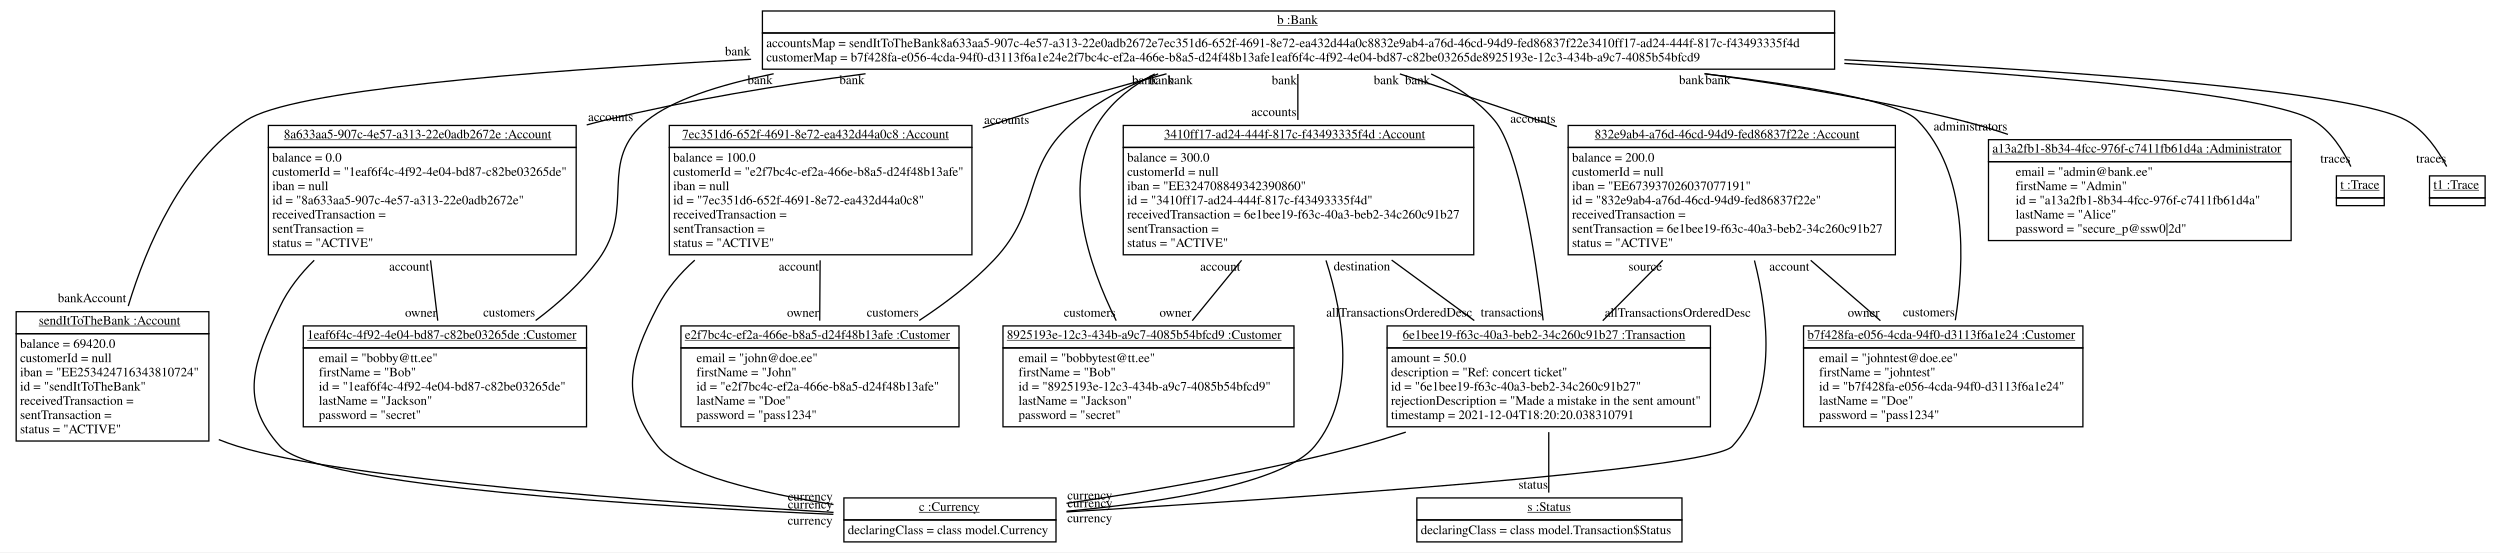
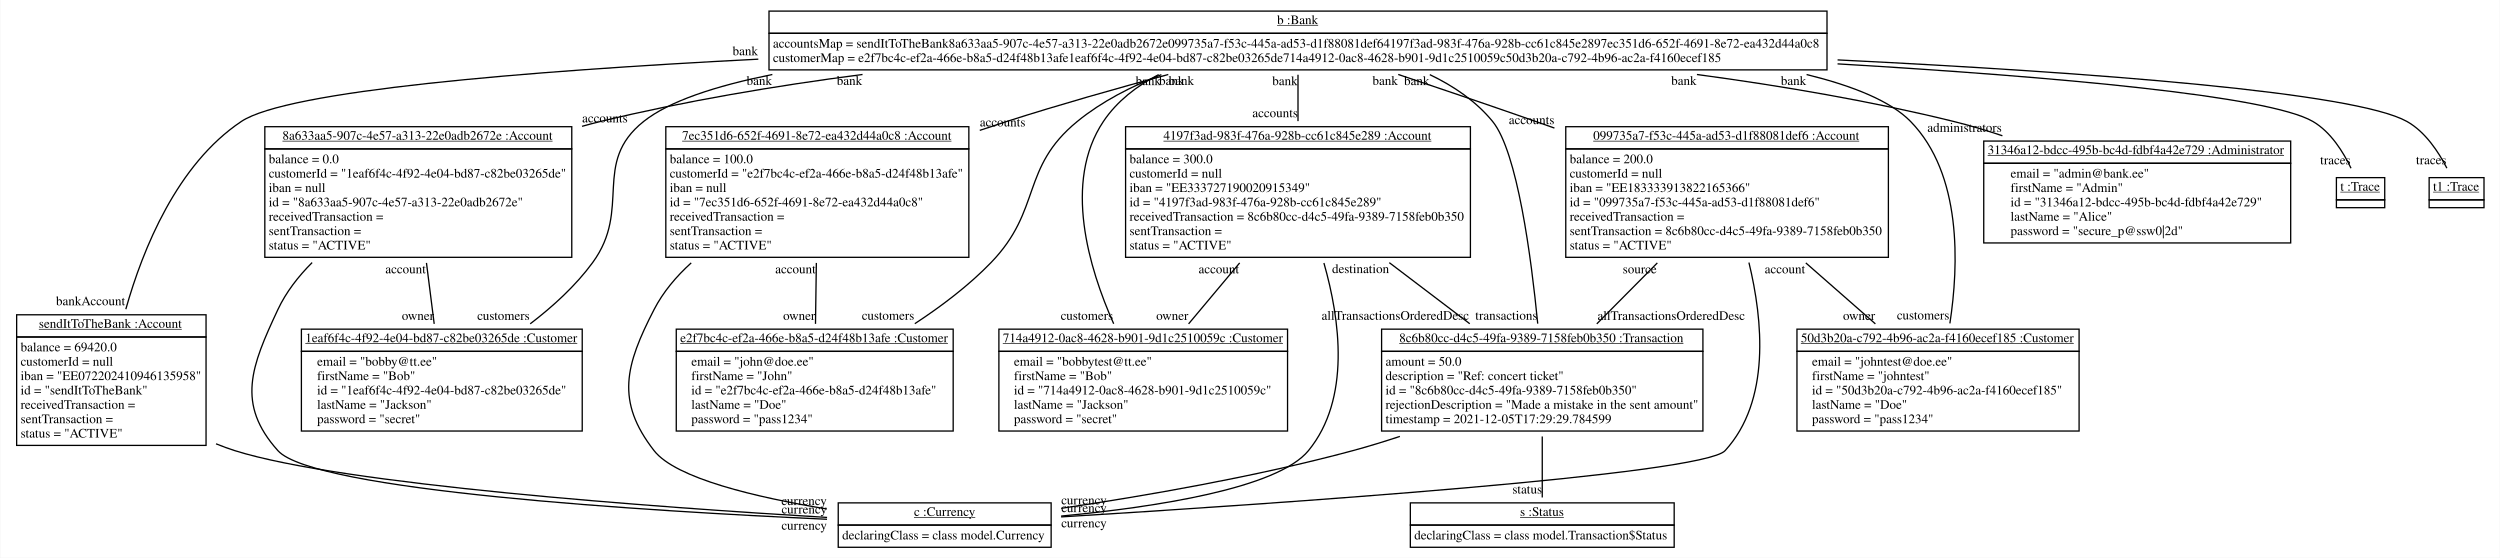
- <svg xmlns="http://www.w3.org/2000/svg" width="1933px" height="427px" viewBox="0.00 0.00 1933.00 427.00">
+ <svg xmlns="http://www.w3.org/2000/svg" width="1914px" height="427px" viewBox="0.00 0.00 1913.50 427.00">
  <g id="graph0" class="graph" transform="scale(1.0 1.0) rotate(0) translate(4 423)">
-     <polygon fill="white" stroke="transparent" points="-4,4 -4,-423 1929,-423 1929,4 -4,4" />
+     <polygon fill="white" stroke="transparent" points="-4,4 -4,-423 1909.5,-423 1909.5,4 -4,4" />
    <g id="node1" class="node">
-       <polygon fill="none" stroke="black" points="585.5,-397.5 585.5,-414.5 1414.5,-414.5 1414.5,-397.5 585.5,-397.5" />
-       <text text-anchor="start" x="983.5" y="-404.5" font-family="Times,serif" text-decoration="underline" font-size="10.00">b :Bank</text>
-       <polygon fill="none" stroke="black" points="585.5,-369.5 585.5,-397.5 1414.5,-397.5 1414.5,-369.5 585.5,-369.5" />
-       <text text-anchor="start" x="588.5" y="-386.5" font-family="Times,serif" font-size="10.00">accountsMap = sendItToTheBank8a633aa5-907c-4e57-a313-22e0adb2672e7ec351d6-652f-4691-8e72-ea432d44a0c8832e9ab4-a76d-46cd-94d9-fed86837f22e3410ff17-ad24-444f-817c-f43493335f4d</text>
-       <text text-anchor="start" x="588.5" y="-375.5" font-family="Times,serif" font-size="10.00">customerMap = b7f428fa-e056-4cda-94f0-d3113f6a1e24e2f7bc4c-ef2a-466e-b8a5-d24f48b13afe1eaf6f4c-4f92-4e04-bd87-c82be03265de8925193e-12c3-434b-a9c7-4085b54bfcd9</text>
+       <polygon fill="none" stroke="black" points="584.5,-397.5 584.5,-414.5 1394.5,-414.5 1394.5,-397.5 584.5,-397.5" />
+       <text text-anchor="start" x="973.5" y="-404.5" font-family="Times,serif" text-decoration="underline" font-size="10.00">b :Bank</text>
+       <polygon fill="none" stroke="black" points="584.5,-369.5 584.5,-397.5 1394.5,-397.5 1394.5,-369.5 584.5,-369.5" />
+       <text text-anchor="start" x="587.5" y="-386.5" font-family="Times,serif" font-size="10.00">accountsMap = sendItToTheBank8a633aa5-907c-4e57-a313-22e0adb2672e099735a7-f53c-445a-ad53-d1f88081def64197f3ad-983f-476a-928b-cc61c845e2897ec351d6-652f-4691-8e72-ea432d44a0c8</text>
+       <text text-anchor="start" x="587.5" y="-375.5" font-family="Times,serif" font-size="10.00">customerMap = e2f7bc4c-ef2a-466e-b8a5-d24f48b13afe1eaf6f4c-4f92-4e04-bd87-c82be03265de714a4912-0ac8-4628-b901-9d1c2510059c50d3b20a-c792-4b96-ac2a-f4160ecef185</text>
    </g>
    <g id="node2" class="node">
-       <polygon fill="none" stroke="black" points="8.5,-165 8.5,-182 157.5,-182 157.5,-165 8.5,-165" />
-       <text text-anchor="start" x="26" y="-172" font-family="Times,serif" text-decoration="underline" font-size="10.00">sendItToTheBank :Account</text>
-       <polygon fill="none" stroke="black" points="8.5,-82 8.5,-165 157.5,-165 157.5,-82 8.5,-82" />
+       <polygon fill="none" stroke="black" points="8.5,-165 8.5,-182 153.5,-182 153.5,-165 8.5,-165" />
+       <text text-anchor="start" x="25.5" y="-172" font-family="Times,serif" text-decoration="underline" font-size="10.00">sendItToTheBank :Account</text>
+       <polygon fill="none" stroke="black" points="8.5,-82 8.5,-165 153.5,-165 153.5,-82 8.5,-82" />
      <text text-anchor="start" x="11.5" y="-154" font-family="Times,serif" font-size="10.00">balance = 69420.0</text>
      <text text-anchor="start" x="11.5" y="-143" font-family="Times,serif" font-size="10.00">customerId = null</text>
-       <text text-anchor="start" x="11.5" y="-132" font-family="Times,serif" font-size="10.00">iban = "EE253424716343810724"</text>
+       <text text-anchor="start" x="11.5" y="-132" font-family="Times,serif" font-size="10.00">iban = "EE072202410946135958"</text>
      <text text-anchor="start" x="11.5" y="-121" font-family="Times,serif" font-size="10.00">id = "sendItToTheBank"</text>
      <text text-anchor="start" x="11.5" y="-110" font-family="Times,serif" font-size="10.00">receivedTransaction = </text>
      <text text-anchor="start" x="11.5" y="-99" font-family="Times,serif" font-size="10.00">sentTransaction = </text>
      <text text-anchor="start" x="11.5" y="-88" font-family="Times,serif" font-size="10.00">status = "ACTIVE"</text>
    </g>
    <g id="edge1" class="edge">
-       <path fill="none" stroke="black" d="M576.76,-377.16C397.44,-367.8 221.48,-352.93 186.5,-330 136.69,-297.35 109.17,-232.69 95.15,-186.35" />
-       <text text-anchor="middle" x="67.15" y="-189.35" font-family="Times,serif" font-size="10.00">bankAccount</text>
-       <text text-anchor="middle" x="566.26" y="-380.16" font-family="Times,serif" font-size="10.00">bank</text>
+       <path fill="none" stroke="black" d="M576.32,-377.7C395.23,-368.4 215.61,-353.43 180.5,-330 131.37,-297.21 105.16,-232.58 92.08,-186.29" />
+       <text text-anchor="middle" x="65.08" y="-189.29" font-family="Times,serif" font-size="10.00">bankAccount</text>
+       <text text-anchor="middle" x="566.32" y="-380.7" font-family="Times,serif" font-size="10.00">bank</text>
    </g>
    <g id="node3" class="node">
-       <polygon fill="none" stroke="black" points="203.5,-309 203.5,-326 441.5,-326 441.5,-309 203.5,-309" />
-       <text text-anchor="start" x="215.5" y="-316" font-family="Times,serif" text-decoration="underline" font-size="10.00">8a633aa5-907c-4e57-a313-22e0adb2672e :Account</text>
-       <polygon fill="none" stroke="black" points="203.5,-226 203.5,-309 441.5,-309 441.5,-226 203.5,-226" />
-       <text text-anchor="start" x="206.5" y="-298" font-family="Times,serif" font-size="10.00">balance = 0.0</text>
-       <text text-anchor="start" x="206.5" y="-287" font-family="Times,serif" font-size="10.00">customerId = "1eaf6f4c-4f92-4e04-bd87-c82be03265de"</text>
-       <text text-anchor="start" x="206.5" y="-276" font-family="Times,serif" font-size="10.00">iban = null</text>
-       <text text-anchor="start" x="206.5" y="-265" font-family="Times,serif" font-size="10.00">id = "8a633aa5-907c-4e57-a313-22e0adb2672e"</text>
-       <text text-anchor="start" x="206.5" y="-254" font-family="Times,serif" font-size="10.00">receivedTransaction = </text>
-       <text text-anchor="start" x="206.5" y="-243" font-family="Times,serif" font-size="10.00">sentTransaction = </text>
-       <text text-anchor="start" x="206.5" y="-232" font-family="Times,serif" font-size="10.00">status = "ACTIVE"</text>
+       <polygon fill="none" stroke="black" points="198.5,-309 198.5,-326 433.5,-326 433.5,-309 198.5,-309" />
+       <text text-anchor="start" x="212" y="-316" font-family="Times,serif" text-decoration="underline" font-size="10.00">8a633aa5-907c-4e57-a313-22e0adb2672e :Account</text>
+       <polygon fill="none" stroke="black" points="198.5,-226 198.5,-309 433.5,-309 433.5,-226 198.5,-226" />
+       <text text-anchor="start" x="201.5" y="-298" font-family="Times,serif" font-size="10.00">balance = 0.0</text>
+       <text text-anchor="start" x="201.5" y="-287" font-family="Times,serif" font-size="10.00">customerId = "1eaf6f4c-4f92-4e04-bd87-c82be03265de"</text>
+       <text text-anchor="start" x="201.5" y="-276" font-family="Times,serif" font-size="10.00">iban = null</text>
+       <text text-anchor="start" x="201.5" y="-265" font-family="Times,serif" font-size="10.00">id = "8a633aa5-907c-4e57-a313-22e0adb2672e"</text>
+       <text text-anchor="start" x="201.5" y="-254" font-family="Times,serif" font-size="10.00">receivedTransaction = </text>
+       <text text-anchor="start" x="201.5" y="-243" font-family="Times,serif" font-size="10.00">sentTransaction = </text>
+       <text text-anchor="start" x="201.5" y="-232" font-family="Times,serif" font-size="10.00">status = "ACTIVE"</text>
    </g>
    <g id="edge2" class="edge">
-       <path fill="none" stroke="black" d="M665.24,-365.97C597.92,-357.25 528.03,-345.58 463.5,-330 458.92,-328.9 454.29,-327.68 449.64,-326.39" />
-       <text text-anchor="middle" x="468.14" y="-329.39" font-family="Times,serif" font-size="10.00">accounts</text>
-       <text text-anchor="middle" x="654.74" y="-357.97" font-family="Times,serif" font-size="10.00">bank</text>
+       <path fill="none" stroke="black" d="M656.1,-365.98C589.14,-357.25 519.66,-345.58 455.5,-330 450.83,-328.87 446.1,-327.62 441.35,-326.28" />
+       <text text-anchor="middle" x="458.85" y="-329.28" font-family="Times,serif" font-size="10.00">accounts</text>
+       <text text-anchor="middle" x="646.1" y="-357.98" font-family="Times,serif" font-size="10.00">bank</text>
    </g>
    <g id="node4" class="node">
-       <polygon fill="none" stroke="black" points="513.5,-309 513.5,-326 747.5,-326 747.5,-309 513.5,-309" />
-       <text text-anchor="start" x="523.5" y="-316" font-family="Times,serif" text-decoration="underline" font-size="10.00">7ec351d6-652f-4691-8e72-ea432d44a0c8 :Account</text>
-       <polygon fill="none" stroke="black" points="513.5,-226 513.5,-309 747.5,-309 747.5,-226 513.5,-226" />
-       <text text-anchor="start" x="516.5" y="-298" font-family="Times,serif" font-size="10.00">balance = 100.0</text>
-       <text text-anchor="start" x="516.5" y="-287" font-family="Times,serif" font-size="10.00">customerId = "e2f7bc4c-ef2a-466e-b8a5-d24f48b13afe"</text>
-       <text text-anchor="start" x="516.5" y="-276" font-family="Times,serif" font-size="10.00">iban = null</text>
-       <text text-anchor="start" x="516.5" y="-265" font-family="Times,serif" font-size="10.00">id = "7ec351d6-652f-4691-8e72-ea432d44a0c8"</text>
-       <text text-anchor="start" x="516.5" y="-254" font-family="Times,serif" font-size="10.00">receivedTransaction = </text>
-       <text text-anchor="start" x="516.5" y="-243" font-family="Times,serif" font-size="10.00">sentTransaction = </text>
-       <text text-anchor="start" x="516.5" y="-232" font-family="Times,serif" font-size="10.00">status = "ACTIVE"</text>
+       <polygon fill="none" stroke="black" points="505.5,-309 505.5,-326 737.5,-326 737.5,-309 505.5,-309" />
+       <text text-anchor="start" x="518" y="-316" font-family="Times,serif" text-decoration="underline" font-size="10.00">7ec351d6-652f-4691-8e72-ea432d44a0c8 :Account</text>
+       <polygon fill="none" stroke="black" points="505.5,-226 505.5,-309 737.5,-309 737.5,-226 505.5,-226" />
+       <text text-anchor="start" x="508.5" y="-298" font-family="Times,serif" font-size="10.00">balance = 100.0</text>
+       <text text-anchor="start" x="508.5" y="-287" font-family="Times,serif" font-size="10.00">customerId = "e2f7bc4c-ef2a-466e-b8a5-d24f48b13afe"</text>
+       <text text-anchor="start" x="508.5" y="-276" font-family="Times,serif" font-size="10.00">iban = null</text>
+       <text text-anchor="start" x="508.5" y="-265" font-family="Times,serif" font-size="10.00">id = "7ec351d6-652f-4691-8e72-ea432d44a0c8"</text>
+       <text text-anchor="start" x="508.5" y="-254" font-family="Times,serif" font-size="10.00">receivedTransaction = </text>
+       <text text-anchor="start" x="508.5" y="-243" font-family="Times,serif" font-size="10.00">sentTransaction = </text>
+       <text text-anchor="start" x="508.5" y="-232" font-family="Times,serif" font-size="10.00">status = "ACTIVE"</text>
    </g>
    <g id="edge3" class="edge">
-       <path fill="none" stroke="black" d="M897.96,-365.94C858.83,-355.54 813.87,-342.94 773.5,-330 767.7,-328.14 761.79,-326.19 755.83,-324.17" />
-       <text text-anchor="middle" x="774.33" y="-327.17" font-family="Times,serif" font-size="10.00">accounts</text>
-       <text text-anchor="middle" x="908.46" y="-357.94" font-family="Times,serif" font-size="10.00">bank</text>
+       <path fill="none" stroke="black" d="M890.19,-365.97C851.39,-355.51 806.66,-342.85 766.5,-330 759.74,-327.83 752.82,-325.55 745.85,-323.19" />
+       <text text-anchor="middle" x="763.35" y="-326.19" font-family="Times,serif" font-size="10.00">accounts</text>
+       <text text-anchor="middle" x="900.19" y="-357.97" font-family="Times,serif" font-size="10.00">bank</text>
    </g>
    <g id="node5" class="node">
-       <polygon fill="none" stroke="black" points="1208.5,-309 1208.5,-326 1461.5,-326 1461.5,-309 1208.5,-309" />
-       <text text-anchor="start" x="1229" y="-316" font-family="Times,serif" text-decoration="underline" font-size="10.00">832e9ab4-a76d-46cd-94d9-fed86837f22e :Account</text>
-       <polygon fill="none" stroke="black" points="1208.5,-226 1208.5,-309 1461.5,-309 1461.5,-226 1208.5,-226" />
-       <text text-anchor="start" x="1211.5" y="-298" font-family="Times,serif" font-size="10.00">balance = 200.0</text>
-       <text text-anchor="start" x="1211.5" y="-287" font-family="Times,serif" font-size="10.00">customerId = null</text>
-       <text text-anchor="start" x="1211.5" y="-276" font-family="Times,serif" font-size="10.00">iban = "EE673937026037077191"</text>
-       <text text-anchor="start" x="1211.5" y="-265" font-family="Times,serif" font-size="10.00">id = "832e9ab4-a76d-46cd-94d9-fed86837f22e"</text>
-       <text text-anchor="start" x="1211.5" y="-254" font-family="Times,serif" font-size="10.00">receivedTransaction = </text>
-       <text text-anchor="start" x="1211.5" y="-243" font-family="Times,serif" font-size="10.00">sentTransaction = 6e1bee19-f63c-40a3-beb2-34c260c91b27</text>
-       <text text-anchor="start" x="1211.5" y="-232" font-family="Times,serif" font-size="10.00">status = "ACTIVE"</text>
+       <polygon fill="none" stroke="black" points="1194.5,-309 1194.5,-326 1441.5,-326 1441.5,-309 1194.5,-309" />
+       <text text-anchor="start" x="1215.5" y="-316" font-family="Times,serif" text-decoration="underline" font-size="10.00">099735a7-f53c-445a-ad53-d1f88081def6 :Account</text>
+       <polygon fill="none" stroke="black" points="1194.5,-226 1194.5,-309 1441.5,-309 1441.5,-226 1194.5,-226" />
+       <text text-anchor="start" x="1197.5" y="-298" font-family="Times,serif" font-size="10.00">balance = 200.0</text>
+       <text text-anchor="start" x="1197.5" y="-287" font-family="Times,serif" font-size="10.00">customerId = null</text>
+       <text text-anchor="start" x="1197.5" y="-276" font-family="Times,serif" font-size="10.00">iban = "EE183333913822165366"</text>
+       <text text-anchor="start" x="1197.5" y="-265" font-family="Times,serif" font-size="10.00">id = "099735a7-f53c-445a-ad53-d1f88081def6"</text>
+       <text text-anchor="start" x="1197.5" y="-254" font-family="Times,serif" font-size="10.00">receivedTransaction = </text>
+       <text text-anchor="start" x="1197.5" y="-243" font-family="Times,serif" font-size="10.00">sentTransaction = 8c6b80cc-d4c5-49fa-9389-7158feb0b350</text>
+       <text text-anchor="start" x="1197.5" y="-232" font-family="Times,serif" font-size="10.00">status = "ACTIVE"</text>
    </g>
    <g id="edge4" class="edge">
-       <path fill="none" stroke="black" d="M1078.37,-365.86C1111.51,-354.97 1150.43,-342.03 1185.5,-330 1190.17,-328.4 1194.93,-326.76 1199.73,-325.09" />
-       <text text-anchor="middle" x="1181.23" y="-328.09" font-family="Times,serif" font-size="10.00">accounts</text>
-       <text text-anchor="middle" x="1067.87" y="-357.86" font-family="Times,serif" font-size="10.00">bank</text>
+       <path fill="none" stroke="black" d="M1066.23,-366C1098.75,-355.07 1137.03,-342.08 1171.5,-330 1176.21,-328.35 1181,-326.66 1185.83,-324.95" />
+       <text text-anchor="middle" x="1168.33" y="-327.95" font-family="Times,serif" font-size="10.00">accounts</text>
+       <text text-anchor="middle" x="1056.23" y="-358" font-family="Times,serif" font-size="10.00">bank</text>
    </g>
    <g id="node6" class="node">
-       <polygon fill="none" stroke="black" points="864.5,-309 864.5,-326 1135.5,-326 1135.5,-309 864.5,-309" />
-       <text text-anchor="start" x="896" y="-316" font-family="Times,serif" text-decoration="underline" font-size="10.00">3410ff17-ad24-444f-817c-f43493335f4d :Account</text>
-       <polygon fill="none" stroke="black" points="864.5,-226 864.5,-309 1135.5,-309 1135.5,-226 864.5,-226" />
-       <text text-anchor="start" x="867.5" y="-298" font-family="Times,serif" font-size="10.00">balance = 300.0</text>
-       <text text-anchor="start" x="867.5" y="-287" font-family="Times,serif" font-size="10.00">customerId = null</text>
-       <text text-anchor="start" x="867.5" y="-276" font-family="Times,serif" font-size="10.00">iban = "EE324708849342390860"</text>
-       <text text-anchor="start" x="867.5" y="-265" font-family="Times,serif" font-size="10.00">id = "3410ff17-ad24-444f-817c-f43493335f4d"</text>
-       <text text-anchor="start" x="867.5" y="-254" font-family="Times,serif" font-size="10.00">receivedTransaction = 6e1bee19-f63c-40a3-beb2-34c260c91b27</text>
-       <text text-anchor="start" x="867.5" y="-243" font-family="Times,serif" font-size="10.00">sentTransaction = </text>
-       <text text-anchor="start" x="867.5" y="-232" font-family="Times,serif" font-size="10.00">status = "ACTIVE"</text>
+       <polygon fill="none" stroke="black" points="857.5,-309 857.5,-326 1121.5,-326 1121.5,-309 857.5,-309" />
+       <text text-anchor="start" x="886.5" y="-316" font-family="Times,serif" text-decoration="underline" font-size="10.00">4197f3ad-983f-476a-928b-cc61c845e289 :Account</text>
+       <polygon fill="none" stroke="black" points="857.5,-226 857.5,-309 1121.5,-309 1121.5,-226 857.5,-226" />
+       <text text-anchor="start" x="860.5" y="-298" font-family="Times,serif" font-size="10.00">balance = 300.0</text>
+       <text text-anchor="start" x="860.5" y="-287" font-family="Times,serif" font-size="10.00">customerId = null</text>
+       <text text-anchor="start" x="860.5" y="-276" font-family="Times,serif" font-size="10.00">iban = "EE333727190020915349"</text>
+       <text text-anchor="start" x="860.5" y="-265" font-family="Times,serif" font-size="10.00">id = "4197f3ad-983f-476a-928b-cc61c845e289"</text>
+       <text text-anchor="start" x="860.5" y="-254" font-family="Times,serif" font-size="10.00">receivedTransaction = 8c6b80cc-d4c5-49fa-9389-7158feb0b350</text>
+       <text text-anchor="start" x="860.5" y="-243" font-family="Times,serif" font-size="10.00">sentTransaction = </text>
+       <text text-anchor="start" x="860.5" y="-232" font-family="Times,serif" font-size="10.00">status = "ACTIVE"</text>
    </g>
    <g id="edge5" class="edge">
-       <path fill="none" stroke="black" d="M999.5,-365.8C999.5,-355.25 999.5,-342.63 999.5,-330.25" />
-       <text text-anchor="middle" x="981" y="-333.25" font-family="Times,serif" font-size="10.00">accounts</text>
-       <text text-anchor="middle" x="989" y="-357.8" font-family="Times,serif" font-size="10.00">bank</text>
+       <path fill="none" stroke="black" d="M989.5,-365.8C989.5,-355.25 989.5,-342.63 989.5,-330.25" />
+       <text text-anchor="middle" x="972" y="-333.25" font-family="Times,serif" font-size="10.00">accounts</text>
+       <text text-anchor="middle" x="979.5" y="-357.8" font-family="Times,serif" font-size="10.00">bank</text>
    </g>
    <g id="node7" class="node">
-       <polygon fill="none" stroke="black" points="1533.5,-298 1533.5,-315 1767.5,-315 1767.5,-298 1533.5,-298" />
-       <text text-anchor="start" x="1536.5" y="-305" font-family="Times,serif" text-decoration="underline" font-size="10.00">a13a2fb1-8b34-4fcc-976f-c7411fb61d4a :Administrator</text>
-       <polygon fill="none" stroke="black" points="1533.5,-237 1533.5,-298 1767.5,-298 1767.5,-237 1533.5,-237" />
-       <text text-anchor="start" x="1554.5" y="-287" font-family="Times,serif" font-size="10.00">email = "admin@bank.ee"</text>
-       <text text-anchor="start" x="1554.5" y="-276" font-family="Times,serif" font-size="10.00">firstName = "Admin"</text>
-       <text text-anchor="start" x="1554.5" y="-265" font-family="Times,serif" font-size="10.00">id = "a13a2fb1-8b34-4fcc-976f-c7411fb61d4a"</text>
-       <text text-anchor="start" x="1554.5" y="-254" font-family="Times,serif" font-size="10.00">lastName = "Alice"</text>
-       <text text-anchor="start" x="1554.5" y="-243" font-family="Times,serif" font-size="10.00">password = "secure_p@ssw0|2d"</text>
+       <polygon fill="none" stroke="black" points="1514.5,-298 1514.5,-315 1749.5,-315 1749.5,-298 1514.5,-298" />
+       <text text-anchor="start" x="1517.5" y="-305" font-family="Times,serif" text-decoration="underline" font-size="10.00">31346a12-bdcc-495b-bc4d-fdbf4a42e729 :Administrator</text>
+       <polygon fill="none" stroke="black" points="1514.5,-237 1514.5,-298 1749.5,-298 1749.5,-237 1514.5,-237" />
+       <text text-anchor="start" x="1535" y="-287" font-family="Times,serif" font-size="10.00">email = "admin@bank.ee"</text>
+       <text text-anchor="start" x="1535" y="-276" font-family="Times,serif" font-size="10.00">firstName = "Admin"</text>
+       <text text-anchor="start" x="1535" y="-265" font-family="Times,serif" font-size="10.00">id = "31346a12-bdcc-495b-bc4d-fdbf4a42e729"</text>
+       <text text-anchor="start" x="1535" y="-254" font-family="Times,serif" font-size="10.00">lastName = "Alice"</text>
+       <text text-anchor="start" x="1535" y="-243" font-family="Times,serif" font-size="10.00">password = "secure_p@ssw0|2d"</text>
    </g>
    <g id="edge6" class="edge">
-       <path fill="none" stroke="black" d="M1314.43,-365.97C1380.09,-357.22 1448.48,-345.55 1511.5,-330 1523.66,-327 1536.2,-323.23 1548.55,-319.1" />
-       <text text-anchor="middle" x="1519.55" y="-322.1" font-family="Times,serif" font-size="10.00">administrators</text>
-       <text text-anchor="middle" x="1303.93" y="-357.97" font-family="Times,serif" font-size="10.00">bank</text>
+       <path fill="none" stroke="black" d="M1294.92,-365.96C1360.32,-357.19 1428.63,-345.51 1491.5,-330 1503.74,-326.98 1516.36,-323.2 1528.79,-319.06" />
+       <text text-anchor="middle" x="1499.79" y="-322.06" font-family="Times,serif" font-size="10.00">administrators</text>
+       <text text-anchor="middle" x="1284.92" y="-357.96" font-family="Times,serif" font-size="10.00">bank</text>
    </g>
    <g id="node8" class="node">
-       <polygon fill="none" stroke="black" points="522.5,-154 522.5,-171 737.5,-171 737.5,-154 522.5,-154" />
-       <text text-anchor="start" x="525.5" y="-161" font-family="Times,serif" text-decoration="underline" font-size="10.00">e2f7bc4c-ef2a-466e-b8a5-d24f48b13afe :Customer</text>
-       <polygon fill="none" stroke="black" points="522.5,-93 522.5,-154 737.5,-154 737.5,-93 522.5,-93" />
-       <text text-anchor="start" x="534.5" y="-143" font-family="Times,serif" font-size="10.00">email = "john@doe.ee"</text>
-       <text text-anchor="start" x="534.5" y="-132" font-family="Times,serif" font-size="10.00">firstName = "John"</text>
-       <text text-anchor="start" x="534.5" y="-121" font-family="Times,serif" font-size="10.00">id = "e2f7bc4c-ef2a-466e-b8a5-d24f48b13afe"</text>
-       <text text-anchor="start" x="534.5" y="-110" font-family="Times,serif" font-size="10.00">lastName = "Doe"</text>
-       <text text-anchor="start" x="534.5" y="-99" font-family="Times,serif" font-size="10.00">password = "pass1234"</text>
+       <polygon fill="none" stroke="black" points="513.5,-154 513.5,-171 725.5,-171 725.5,-154 513.5,-154" />
+       <text text-anchor="start" x="516.5" y="-161" font-family="Times,serif" text-decoration="underline" font-size="10.00">e2f7bc4c-ef2a-466e-b8a5-d24f48b13afe :Customer</text>
+       <polygon fill="none" stroke="black" points="513.5,-93 513.5,-154 725.5,-154 725.5,-93 513.5,-93" />
+       <text text-anchor="start" x="525" y="-143" font-family="Times,serif" font-size="10.00">email = "john@doe.ee"</text>
+       <text text-anchor="start" x="525" y="-132" font-family="Times,serif" font-size="10.00">firstName = "John"</text>
+       <text text-anchor="start" x="525" y="-121" font-family="Times,serif" font-size="10.00">id = "e2f7bc4c-ef2a-466e-b8a5-d24f48b13afe"</text>
+       <text text-anchor="start" x="525" y="-110" font-family="Times,serif" font-size="10.00">lastName = "Doe"</text>
+       <text text-anchor="start" x="525" y="-99" font-family="Times,serif" font-size="10.00">password = "pass1234"</text>
    </g>
    <g id="edge7" class="edge">
-       <path fill="none" stroke="black" d="M891.48,-365.88C868.73,-357.07 846.04,-345.4 827.5,-330 784.75,-294.5 802.7,-262.36 764.5,-222 747.81,-204.37 726.98,-188.49 706.72,-175.19" />
-       <text text-anchor="middle" x="686.22" y="-178.19" font-family="Times,serif" font-size="10.00">customers</text>
-       <text text-anchor="middle" x="880.98" y="-357.88" font-family="Times,serif" font-size="10.00">bank</text>
+       <path fill="none" stroke="black" d="M884.91,-365.84C862.11,-357 839.23,-345.32 820.5,-330 776.96,-294.38 793.59,-262.45 754.5,-222 737.53,-204.44 716.5,-188.53 696.13,-175.19" />
+       <text text-anchor="middle" x="675.63" y="-178.19" font-family="Times,serif" font-size="10.00">customers</text>
+       <text text-anchor="middle" x="874.91" y="-357.84" font-family="Times,serif" font-size="10.00">bank</text>
    </g>
    <g id="node9" class="node">
-       <polygon fill="none" stroke="black" points="230.5,-154 230.5,-171 449.5,-171 449.5,-154 230.5,-154" />
-       <text text-anchor="start" x="233.5" y="-161" font-family="Times,serif" text-decoration="underline" font-size="10.00">1eaf6f4c-4f92-4e04-bd87-c82be03265de :Customer</text>
-       <polygon fill="none" stroke="black" points="230.5,-93 230.5,-154 449.5,-154 449.5,-93 230.5,-93" />
-       <text text-anchor="start" x="242.5" y="-143" font-family="Times,serif" font-size="10.00">email = "bobby@tt.ee"</text>
-       <text text-anchor="start" x="242.5" y="-132" font-family="Times,serif" font-size="10.00">firstName = "Bob"</text>
-       <text text-anchor="start" x="242.5" y="-121" font-family="Times,serif" font-size="10.00">id = "1eaf6f4c-4f92-4e04-bd87-c82be03265de"</text>
-       <text text-anchor="start" x="242.5" y="-110" font-family="Times,serif" font-size="10.00">lastName = "Jackson"</text>
-       <text text-anchor="start" x="242.5" y="-99" font-family="Times,serif" font-size="10.00">password = "secret"</text>
+       <polygon fill="none" stroke="black" points="226.5,-154 226.5,-171 441.5,-171 441.5,-154 226.5,-154" />
+       <text text-anchor="start" x="229.5" y="-161" font-family="Times,serif" text-decoration="underline" font-size="10.00">1eaf6f4c-4f92-4e04-bd87-c82be03265de :Customer</text>
+       <polygon fill="none" stroke="black" points="226.5,-93 226.5,-154 441.5,-154 441.5,-93 226.5,-93" />
+       <text text-anchor="start" x="238.5" y="-143" font-family="Times,serif" font-size="10.00">email = "bobby@tt.ee"</text>
+       <text text-anchor="start" x="238.5" y="-132" font-family="Times,serif" font-size="10.00">firstName = "Bob"</text>
+       <text text-anchor="start" x="238.5" y="-121" font-family="Times,serif" font-size="10.00">id = "1eaf6f4c-4f92-4e04-bd87-c82be03265de"</text>
+       <text text-anchor="start" x="238.5" y="-110" font-family="Times,serif" font-size="10.00">lastName = "Jackson"</text>
+       <text text-anchor="start" x="238.5" y="-99" font-family="Times,serif" font-size="10.00">password = "secret"</text>
    </g>
    <g id="edge8" class="edge">
-       <path fill="none" stroke="black" d="M594.19,-365.98C551.04,-357.21 515.83,-345.54 496.5,-330 456.84,-298.12 488.62,-263.01 458.5,-222 445.44,-204.22 427.83,-188.39 410.17,-175.19" />
-       <text text-anchor="middle" x="389.67" y="-178.19" font-family="Times,serif" font-size="10.00">customers</text>
-       <text text-anchor="middle" x="583.69" y="-357.98" font-family="Times,serif" font-size="10.00">bank</text>
+       <path fill="none" stroke="black" d="M587.06,-365.96C543.54,-357.21 507.98,-345.54 488.5,-330 448.6,-298.18 479.63,-263.19 449.5,-222 436.54,-204.28 419.09,-188.37 401.67,-175.07" />
+       <text text-anchor="middle" x="381.17" y="-178.07" font-family="Times,serif" font-size="10.00">customers</text>
+       <text text-anchor="middle" x="577.06" y="-357.96" font-family="Times,serif" font-size="10.00">bank</text>
    </g>
    <g id="node10" class="node">
-       <polygon fill="none" stroke="black" points="1390.5,-154 1390.5,-171 1606.5,-171 1606.5,-154 1390.5,-154" />
-       <text text-anchor="start" x="1393.5" y="-161" font-family="Times,serif" text-decoration="underline" font-size="10.00">b7f428fa-e056-4cda-94f0-d3113f6a1e24 :Customer</text>
-       <polygon fill="none" stroke="black" points="1390.5,-93 1390.5,-154 1606.5,-154 1606.5,-93 1390.5,-93" />
-       <text text-anchor="start" x="1402.5" y="-143" font-family="Times,serif" font-size="10.00">email = "johntest@doe.ee"</text>
-       <text text-anchor="start" x="1402.5" y="-132" font-family="Times,serif" font-size="10.00">firstName = "johntest"</text>
-       <text text-anchor="start" x="1402.5" y="-121" font-family="Times,serif" font-size="10.00">id = "b7f428fa-e056-4cda-94f0-d3113f6a1e24"</text>
-       <text text-anchor="start" x="1402.5" y="-110" font-family="Times,serif" font-size="10.00">lastName = "Doe"</text>
-       <text text-anchor="start" x="1402.5" y="-99" font-family="Times,serif" font-size="10.00">password = "pass1234"</text>
+       <polygon fill="none" stroke="black" points="1371.5,-154 1371.5,-171 1587.5,-171 1587.5,-154 1371.5,-154" />
+       <text text-anchor="start" x="1374.5" y="-161" font-family="Times,serif" text-decoration="underline" font-size="10.00">50d3b20a-c792-4b96-ac2a-f4160ecef185 :Customer</text>
+       <polygon fill="none" stroke="black" points="1371.5,-93 1371.5,-154 1587.5,-154 1587.5,-93 1371.5,-93" />
+       <text text-anchor="start" x="1383" y="-143" font-family="Times,serif" font-size="10.00">email = "johntest@doe.ee"</text>
+       <text text-anchor="start" x="1383" y="-132" font-family="Times,serif" font-size="10.00">firstName = "johntest"</text>
+       <text text-anchor="start" x="1383" y="-121" font-family="Times,serif" font-size="10.00">id = "50d3b20a-c792-4b96-ac2a-f4160ecef185"</text>
+       <text text-anchor="start" x="1383" y="-110" font-family="Times,serif" font-size="10.00">lastName = "Doe"</text>
+       <text text-anchor="start" x="1383" y="-99" font-family="Times,serif" font-size="10.00">password = "pass1234"</text>
    </g>
    <g id="edge9" class="edge">
-       <path fill="none" stroke="black" d="M1313.73,-365.97C1395.43,-356.35 1464.64,-344.23 1478.5,-330 1517.83,-289.61 1514.98,-220.12 1507.85,-175.39" />
-       <text text-anchor="middle" x="1487.35" y="-178.39" font-family="Times,serif" font-size="10.00">customers</text>
-       <text text-anchor="middle" x="1324.23" y="-357.97" font-family="Times,serif" font-size="10.00">bank</text>
+       <path fill="none" stroke="black" d="M1378.87,-365.94C1414.84,-357.11 1443.44,-345.43 1458.5,-330 1497.9,-289.63 1495.44,-220.14 1488.58,-175.4" />
+       <text text-anchor="middle" x="1468.08" y="-178.4" font-family="Times,serif" font-size="10.00">customers</text>
+       <text text-anchor="middle" x="1368.87" y="-357.94" font-family="Times,serif" font-size="10.00">bank</text>
    </g>
    <g id="node11" class="node">
-       <polygon fill="none" stroke="black" points="771.5,-154 771.5,-171 996.5,-171 996.5,-154 771.5,-154" />
-       <text text-anchor="start" x="774.5" y="-161" font-family="Times,serif" text-decoration="underline" font-size="10.00">8925193e-12c3-434b-a9c7-4085b54bfcd9 :Customer</text>
-       <polygon fill="none" stroke="black" points="771.5,-93 771.5,-154 996.5,-154 996.5,-93 771.5,-93" />
-       <text text-anchor="start" x="783.5" y="-143" font-family="Times,serif" font-size="10.00">email = "bobbytest@tt.ee"</text>
-       <text text-anchor="start" x="783.5" y="-132" font-family="Times,serif" font-size="10.00">firstName = "Bob"</text>
-       <text text-anchor="start" x="783.5" y="-121" font-family="Times,serif" font-size="10.00">id = "8925193e-12c3-434b-a9c7-4085b54bfcd9"</text>
-       <text text-anchor="start" x="783.5" y="-110" font-family="Times,serif" font-size="10.00">lastName = "Jackson"</text>
-       <text text-anchor="start" x="783.5" y="-99" font-family="Times,serif" font-size="10.00">password = "secret"</text>
+       <polygon fill="none" stroke="black" points="760.5,-154 760.5,-171 981.5,-171 981.5,-154 760.5,-154" />
+       <text text-anchor="start" x="763.5" y="-161" font-family="Times,serif" text-decoration="underline" font-size="10.00">714a4912-0ac8-4628-b901-9d1c2510059c :Customer</text>
+       <polygon fill="none" stroke="black" points="760.5,-93 760.5,-154 981.5,-154 981.5,-93 760.5,-93" />
+       <text text-anchor="start" x="772" y="-143" font-family="Times,serif" font-size="10.00">email = "bobbytest@tt.ee"</text>
+       <text text-anchor="start" x="772" y="-132" font-family="Times,serif" font-size="10.00">firstName = "Bob"</text>
+       <text text-anchor="start" x="772" y="-121" font-family="Times,serif" font-size="10.00">id = "714a4912-0ac8-4628-b901-9d1c2510059c"</text>
+       <text text-anchor="start" x="772" y="-110" font-family="Times,serif" font-size="10.00">lastName = "Jackson"</text>
+       <text text-anchor="start" x="772" y="-99" font-family="Times,serif" font-size="10.00">password = "secret"</text>
    </g>
    <g id="edge10" class="edge">
-       <path fill="none" stroke="black" d="M888.86,-365.83C872.14,-357.15 857,-345.54 846.5,-330 815.13,-283.58 837.85,-217.63 859.04,-175.07" />
-       <text text-anchor="middle" x="838.54" y="-178.07" font-family="Times,serif" font-size="10.00">customers</text>
-       <text text-anchor="middle" x="894.11" y="-357.83" font-family="Times,serif" font-size="10.00">bank</text>
+       <path fill="none" stroke="black" d="M882.83,-365.91C866.1,-357.22 850.93,-345.58 840.5,-330 809.53,-283.71 829.38,-217.72 848.38,-175.13" />
+       <text text-anchor="middle" x="827.88" y="-178.13" font-family="Times,serif" font-size="10.00">customers</text>
+       <text text-anchor="middle" x="892.83" y="-357.91" font-family="Times,serif" font-size="10.00">bank</text>
    </g>
    <g id="node12" class="node">
-       <polygon fill="none" stroke="black" points="1802.5,-270 1802.5,-287 1839.5,-287 1839.5,-270 1802.5,-270" />
-       <text text-anchor="start" x="1805.5" y="-277" font-family="Times,serif" text-decoration="underline" font-size="10.00">t :Trace</text>
-       <polygon fill="none" stroke="black" points="1802.5,-264 1802.5,-270 1839.5,-270 1839.5,-264 1802.5,-264" />
+       <polygon fill="none" stroke="black" points="1784.5,-270 1784.5,-287 1821.5,-287 1821.5,-270 1784.5,-270" />
+       <text text-anchor="start" x="1787.5" y="-277" font-family="Times,serif" text-decoration="underline" font-size="10.00">t :Trace</text>
+       <polygon fill="none" stroke="black" points="1784.5,-264 1784.5,-270 1821.5,-270 1821.5,-264 1784.5,-264" />
    </g>
    <g id="edge11" class="edge">
-       <path fill="none" stroke="black" d="M1422.03,-373.96C1589.53,-364.07 1750.61,-349.68 1784.5,-330 1798.25,-322.01 1807.88,-306.41 1813.69,-294.19" />
-       <text text-anchor="middle" x="1801.69" y="-297.19" font-family="Times,serif" font-size="10.00">traces</text>
+       <path fill="none" stroke="black" d="M1402.58,-374.1C1570.21,-364.17 1732.61,-349.7 1766.5,-330 1780.25,-322.01 1789.87,-306.41 1795.69,-294.19" />
+       <text text-anchor="middle" x="1783.69" y="-297.19" font-family="Times,serif" font-size="10.00">traces</text>
    </g>
    <g id="node13" class="node">
-       <polygon fill="none" stroke="black" points="1874.5,-270 1874.5,-287 1917.5,-287 1917.5,-270 1874.5,-270" />
-       <text text-anchor="start" x="1877.5" y="-277" font-family="Times,serif" text-decoration="underline" font-size="10.00">t1 :Trace</text>
-       <polygon fill="none" stroke="black" points="1874.5,-264 1874.5,-270 1917.5,-270 1917.5,-264 1874.5,-264" />
+       <polygon fill="none" stroke="black" points="1855.5,-270 1855.5,-287 1897.5,-287 1897.5,-270 1855.5,-270" />
+       <text text-anchor="start" x="1858.5" y="-277" font-family="Times,serif" text-decoration="underline" font-size="10.00">t1 :Trace</text>
+       <polygon fill="none" stroke="black" points="1855.5,-264 1855.5,-270 1897.5,-270 1897.5,-264 1855.5,-264" />
    </g>
    <g id="edge12" class="edge">
-       <path fill="none" stroke="black" d="M1422.07,-376.81C1617.94,-367.14 1816.44,-352.1 1856.5,-330 1870.8,-322.11 1881.3,-306.5 1887.77,-294.25" />
-       <text text-anchor="middle" x="1875.77" y="-297.25" font-family="Times,serif" font-size="10.00">traces</text>
+       <path fill="none" stroke="black" d="M1402.6,-377.14C1598.49,-367.48 1798.57,-352.36 1838.5,-330 1852.63,-322.09 1862.83,-306.48 1869.08,-294.24" />
+       <text text-anchor="middle" x="1857.08" y="-297.24" font-family="Times,serif" font-size="10.00">traces</text>
    </g>
    <g id="node14" class="node">
-       <polygon fill="none" stroke="black" points="1068.5,-154 1068.5,-171 1318.5,-171 1318.5,-154 1068.5,-154" />
-       <text text-anchor="start" x="1080.5" y="-161" font-family="Times,serif" text-decoration="underline" font-size="10.00">6e1bee19-f63c-40a3-beb2-34c260c91b27 :Transaction</text>
-       <polygon fill="none" stroke="black" points="1068.5,-93 1068.5,-154 1318.5,-154 1318.5,-93 1068.5,-93" />
-       <text text-anchor="start" x="1071.5" y="-143" font-family="Times,serif" font-size="10.00">amount = 50.0</text>
-       <text text-anchor="start" x="1071.5" y="-132" font-family="Times,serif" font-size="10.00">description = "Ref: concert ticket"</text>
-       <text text-anchor="start" x="1071.5" y="-121" font-family="Times,serif" font-size="10.00">id = "6e1bee19-f63c-40a3-beb2-34c260c91b27"</text>
-       <text text-anchor="start" x="1071.5" y="-110" font-family="Times,serif" font-size="10.00">rejectionDescription = "Made a mistake in the sent amount"</text>
-       <text text-anchor="start" x="1071.5" y="-99" font-family="Times,serif" font-size="10.00">timestamp = 2021-12-04T18:20:20.038310791</text>
+       <polygon fill="none" stroke="black" points="1053.5,-154 1053.5,-171 1299.5,-171 1299.5,-154 1053.5,-154" />
+       <text text-anchor="start" x="1067" y="-161" font-family="Times,serif" text-decoration="underline" font-size="10.00">8c6b80cc-d4c5-49fa-9389-7158feb0b350 :Transaction</text>
+       <polygon fill="none" stroke="black" points="1053.5,-93 1053.5,-154 1299.5,-154 1299.5,-93 1053.5,-93" />
+       <text text-anchor="start" x="1056.5" y="-143" font-family="Times,serif" font-size="10.00">amount = 50.0</text>
+       <text text-anchor="start" x="1056.5" y="-132" font-family="Times,serif" font-size="10.00">description = "Ref: concert ticket"</text>
+       <text text-anchor="start" x="1056.5" y="-121" font-family="Times,serif" font-size="10.00">id = "8c6b80cc-d4c5-49fa-9389-7158feb0b350"</text>
+       <text text-anchor="start" x="1056.5" y="-110" font-family="Times,serif" font-size="10.00">rejectionDescription = "Made a mistake in the sent amount"</text>
+       <text text-anchor="start" x="1056.5" y="-99" font-family="Times,serif" font-size="10.00">timestamp = 2021-12-05T17:29:29.784599</text>
    </g>
    <g id="edge13" class="edge">
-       <path fill="none" stroke="black" d="M1102.55,-365.82C1121.03,-357.11 1138.51,-345.48 1151.5,-330 1170.83,-306.96 1183.15,-225.95 1189.15,-175.27" />
-       <text text-anchor="middle" x="1164.65" y="-178.27" font-family="Times,serif" font-size="10.00">transactions</text>
-       <text text-anchor="middle" x="1092.05" y="-357.82" font-family="Times,serif" font-size="10.00">bank</text>
+       <path fill="none" stroke="black" d="M1090.4,-365.86C1108.63,-357.13 1125.84,-345.5 1138.5,-330 1157.45,-306.8 1168.09,-225.85 1173.03,-175.22" />
+       <text text-anchor="middle" x="1149.03" y="-178.22" font-family="Times,serif" font-size="10.00">transactions</text>
+       <text text-anchor="middle" x="1080.4" y="-357.86" font-family="Times,serif" font-size="10.00">bank</text>
    </g>
    <g id="node15" class="node">
-       <polygon fill="none" stroke="black" points="648.5,-21 648.5,-38 812.5,-38 812.5,-21 648.5,-21" />
-       <text text-anchor="start" x="706.5" y="-28" font-family="Times,serif" text-decoration="underline" font-size="10.00">c :Currency</text>
-       <polygon fill="none" stroke="black" points="648.5,-4 648.5,-21 812.5,-21 812.5,-4 648.5,-4" />
-       <text text-anchor="start" x="651.5" y="-10" font-family="Times,serif" font-size="10.00">declaringClass = class model.Currency</text>
+       <polygon fill="none" stroke="black" points="637.5,-21 637.5,-38 800.5,-38 800.5,-21 637.5,-21" />
+       <text text-anchor="start" x="695.5" y="-28" font-family="Times,serif" text-decoration="underline" font-size="10.00">c :Currency</text>
+       <polygon fill="none" stroke="black" points="637.5,-4 637.5,-21 800.5,-21 800.5,-4 637.5,-4" />
+       <text text-anchor="start" x="640.5" y="-10" font-family="Times,serif" font-size="10.00">declaringClass = class model.Currency</text>
    </g>
    <g id="edge14" class="edge">
-       <path fill="none" stroke="black" d="M165.16,-83.11C169.94,-81.2 174.73,-79.48 179.5,-78 263.19,-52.05 506.98,-34.67 640.5,-26.8" />
-       <text text-anchor="middle" x="622.5" y="-29.8" font-family="Times,serif" font-size="10.00">currency</text>
+       <path fill="none" stroke="black" d="M161.15,-83.22C165.92,-81.27 170.73,-79.51 175.5,-78 257.68,-52.05 497.17,-34.71 628.96,-26.84" />
+       <text text-anchor="middle" x="611.46" y="-29.84" font-family="Times,serif" font-size="10.00">currency</text>
    </g>
    <g id="edge16" class="edge">
-       <path fill="none" stroke="black" d="M328.88,-221.72C330.73,-206.3 332.71,-189.68 334.47,-175.04" />
-       <text text-anchor="middle" x="321.47" y="-178.04" font-family="Times,serif" font-size="10.00">owner</text>
-       <text text-anchor="middle" x="312.38" y="-213.72" font-family="Times,serif" font-size="10.00">account</text>
+       <path fill="none" stroke="black" d="M322.25,-221.72C324.21,-206.3 326.32,-189.68 328.17,-175.04" />
+       <text text-anchor="middle" x="315.67" y="-178.04" font-family="Times,serif" font-size="10.00">owner</text>
+       <text text-anchor="middle" x="306.25" y="-213.72" font-family="Times,serif" font-size="10.00">account</text>
    </g>
    <g id="edge15" class="edge">
-       <path fill="none" stroke="black" d="M238.96,-221.77C228.26,-211.26 218.85,-199.3 212.5,-186 191.83,-142.68 180.43,-113.72 212.5,-78 240.5,-46.81 499.57,-31.42 640.37,-25.31" />
-       <text text-anchor="middle" x="622.37" y="-17.31" font-family="Times,serif" font-size="10.00">currency</text>
+       <path fill="none" stroke="black" d="M234.72,-221.98C224.11,-211.38 214.76,-199.34 208.5,-186 188.12,-142.54 176.46,-113.75 208.5,-78 235.99,-47.32 490.09,-31.74 628.92,-25.45" />
+       <text text-anchor="middle" x="611.42" y="-17.45" font-family="Times,serif" font-size="10.00">currency</text>
    </g>
    <g id="edge18" class="edge">
-       <path fill="none" stroke="black" d="M630.12,-221.72C630.02,-206.3 629.9,-189.68 629.8,-175.04" />
-       <text text-anchor="middle" x="616.8" y="-178.04" font-family="Times,serif" font-size="10.00">owner</text>
-       <text text-anchor="middle" x="613.62" y="-213.72" font-family="Times,serif" font-size="10.00">account</text>
+       <path fill="none" stroke="black" d="M620.75,-221.72C620.53,-206.3 620.3,-189.68 620.09,-175.04" />
+       <text text-anchor="middle" x="607.59" y="-178.04" font-family="Times,serif" font-size="10.00">owner</text>
+       <text text-anchor="middle" x="604.75" y="-213.72" font-family="Times,serif" font-size="10.00">account</text>
    </g>
    <g id="edge17" class="edge">
-       <path fill="none" stroke="black" d="M533.19,-221.84C521.66,-211.49 511.52,-199.56 504.5,-186 482.42,-143.38 474.92,-115.8 504.5,-78 521.56,-56.19 585.09,-41.69 640.46,-32.92" />
-       <text text-anchor="middle" x="622.46" y="-35.92" font-family="Times,serif" font-size="10.00">currency</text>
+       <path fill="none" stroke="black" d="M524.95,-221.74C513.52,-211.4 503.46,-199.5 496.5,-186 474.5,-143.34 467,-115.87 496.5,-78 513.11,-56.68 574.73,-42.21 628.84,-33.32" />
+       <text text-anchor="middle" x="611.34" y="-36.32" font-family="Times,serif" font-size="10.00">currency</text>
    </g>
    <g id="edge21" class="edge">
-       <path fill="none" stroke="black" d="M1396.03,-221.72C1413.85,-206.3 1433.04,-189.68 1449.94,-175.04" />
-       <text text-anchor="middle" x="1436.94" y="-178.04" font-family="Times,serif" font-size="10.00">owner</text>
-       <text text-anchor="middle" x="1379.53" y="-213.72" font-family="Times,serif" font-size="10.00">account</text>
+       <path fill="none" stroke="black" d="M1378.28,-221.72C1395.88,-206.3 1414.84,-189.68 1431.54,-175.04" />
+       <text text-anchor="middle" x="1419.04" y="-178.04" font-family="Times,serif" font-size="10.00">owner</text>
+       <text text-anchor="middle" x="1362.28" y="-213.72" font-family="Times,serif" font-size="10.00">account</text>
    </g>
    <g id="edge19" class="edge">
-       <path fill="none" stroke="black" d="M1281.6,-221.72C1266.28,-206.3 1249.78,-189.68 1235.25,-175.04" />
-       <text text-anchor="middle" x="1293.25" y="-178.04" font-family="Times,serif" font-size="10.00">allTransactionsOrderedDesc</text>
-       <text text-anchor="middle" x="1268.1" y="-213.72" font-family="Times,serif" font-size="10.00">source</text>
+       <path fill="none" stroke="black" d="M1264.6,-221.72C1249.28,-206.3 1232.78,-189.68 1218.25,-175.04" />
+       <text text-anchor="middle" x="1275.25" y="-178.04" font-family="Times,serif" font-size="10.00">allTransactionsOrderedDesc</text>
+       <text text-anchor="middle" x="1251.1" y="-213.72" font-family="Times,serif" font-size="10.00">source</text>
    </g>
    <g id="edge20" class="edge">
-       <path fill="none" stroke="black" d="M1352.54,-221.58C1363.74,-177.44 1370.18,-116.04 1335.5,-78 1318.4,-59.24 984.93,-37.03 820.55,-27.17" />
-       <text text-anchor="middle" x="838.55" y="-19.17" font-family="Times,serif" font-size="10.00">currency</text>
+       <path fill="none" stroke="black" d="M1334.73,-221.99C1345.45,-177.79 1351.37,-116.09 1316.5,-78 1299.58,-59.52 970.82,-37.21 808.13,-27.25" />
+       <text text-anchor="middle" x="825.63" y="-19.25" font-family="Times,serif" font-size="10.00">currency</text>
    </g>
    <g id="edge24" class="edge">
-       <path fill="none" stroke="black" d="M955.98,-221.72C943.38,-206.3 929.8,-189.68 917.85,-175.04" />
-       <text text-anchor="middle" x="904.85" y="-178.04" font-family="Times,serif" font-size="10.00">owner</text>
-       <text text-anchor="middle" x="939.48" y="-213.72" font-family="Times,serif" font-size="10.00">account</text>
+       <path fill="none" stroke="black" d="M944.85,-221.72C931.92,-206.3 918,-189.68 905.73,-175.04" />
+       <text text-anchor="middle" x="893.23" y="-178.04" font-family="Times,serif" font-size="10.00">owner</text>
+       <text text-anchor="middle" x="928.85" y="-213.72" font-family="Times,serif" font-size="10.00">account</text>
    </g>
    <g id="edge22" class="edge">
-       <path fill="none" stroke="black" d="M1072.01,-221.92C1093.11,-206.48 1115.86,-189.83 1135.9,-175.16" />
-       <text text-anchor="middle" x="1077.9" y="-178.16" font-family="Times,serif" font-size="10.00">allTransactionsOrderedDesc</text>
-       <text text-anchor="middle" x="1049.01" y="-213.92" font-family="Times,serif" font-size="10.00">destination</text>
+       <path fill="none" stroke="black" d="M1059.4,-221.92C1079.73,-206.48 1101.66,-189.83 1120.98,-175.16" />
+       <text text-anchor="middle" x="1063.98" y="-178.16" font-family="Times,serif" font-size="10.00">allTransactionsOrderedDesc</text>
+       <text text-anchor="middle" x="1037.4" y="-213.92" font-family="Times,serif" font-size="10.00">destination</text>
    </g>
    <g id="edge23" class="edge">
-       <path fill="none" stroke="black" d="M1021.26,-221.65C1035.12,-178.14 1045.01,-117.61 1012.5,-78 988.47,-48.73 893.84,-34.48 820.75,-27.73" />
-       <text text-anchor="middle" x="838.75" y="-30.73" font-family="Times,serif" font-size="10.00">currency</text>
+       <path fill="none" stroke="black" d="M1009.34,-221.64C1021.75,-178.12 1029.93,-117.59 997.5,-78 973.78,-49.05 880.43,-34.75 808.16,-27.9" />
+       <text text-anchor="middle" x="825.66" y="-30.9" font-family="Times,serif" font-size="10.00">currency</text>
    </g>
    <g id="edge25" class="edge">
-       <path fill="none" stroke="black" d="M1082.97,-88.88C1070.76,-84.91 1058.43,-81.18 1046.5,-78 971.4,-57.96 884.32,-43.14 820.61,-33.79" />
-       <text text-anchor="middle" x="838.61" y="-36.79" font-family="Times,serif" font-size="10.00">currency</text>
+       <path fill="none" stroke="black" d="M1067.49,-88.88C1055.44,-84.9 1043.27,-81.18 1031.5,-78 957.29,-57.96 871.2,-43.15 808.12,-33.81" />
+       <text text-anchor="middle" x="825.62" y="-36.81" font-family="Times,serif" font-size="10.00">currency</text>
    </g>
    <g id="node16" class="node">
-       <polygon fill="none" stroke="black" points="1091.5,-21 1091.5,-38 1296.5,-38 1296.5,-21 1091.5,-21" />
-       <text text-anchor="start" x="1177" y="-28" font-family="Times,serif" text-decoration="underline" font-size="10.00">s :Status</text>
-       <polygon fill="none" stroke="black" points="1091.5,-4 1091.5,-21 1296.5,-21 1296.5,-4 1091.5,-4" />
-       <text text-anchor="start" x="1094.5" y="-10" font-family="Times,serif" font-size="10.00">declaringClass = class model.Transaction$Status</text>
+       <polygon fill="none" stroke="black" points="1075.5,-21 1075.5,-38 1277.5,-38 1277.5,-21 1075.5,-21" />
+       <text text-anchor="start" x="1159.5" y="-28" font-family="Times,serif" text-decoration="underline" font-size="10.00">s :Status</text>
+       <polygon fill="none" stroke="black" points="1075.5,-4 1075.5,-21 1277.5,-21 1277.5,-4 1075.5,-4" />
+       <text text-anchor="start" x="1078.5" y="-10" font-family="Times,serif" font-size="10.00">declaringClass = class model.Transaction$Status</text>
    </g>
    <g id="edge26" class="edge">
-       <path fill="none" stroke="black" d="M1193.5,-88.86C1193.5,-72.8 1193.5,-55.24 1193.5,-42.14" />
-       <text text-anchor="middle" x="1181.5" y="-45.14" font-family="Times,serif" font-size="10.00">status</text>
+       <path fill="none" stroke="black" d="M1176.5,-88.86C1176.5,-72.8 1176.5,-55.24 1176.5,-42.14" />
+       <text text-anchor="middle" x="1165" y="-45.14" font-family="Times,serif" font-size="10.00">status</text>
    </g>
  </g>
</svg>
